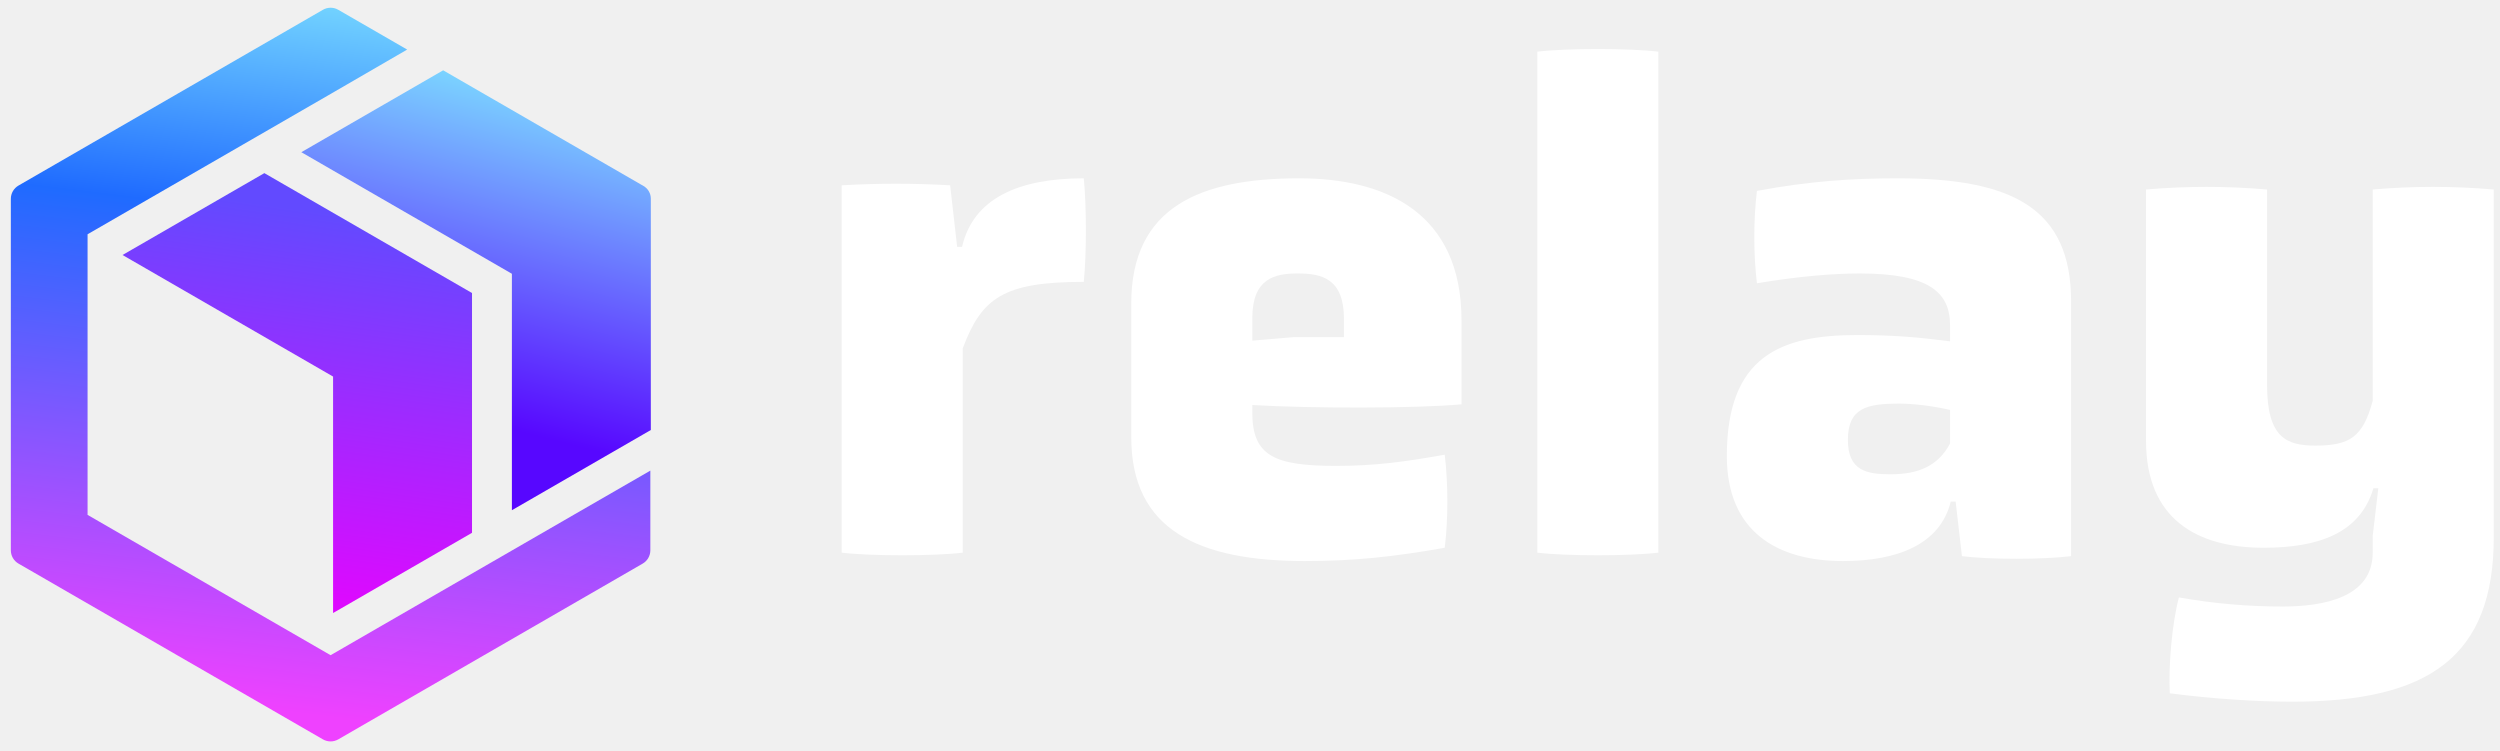
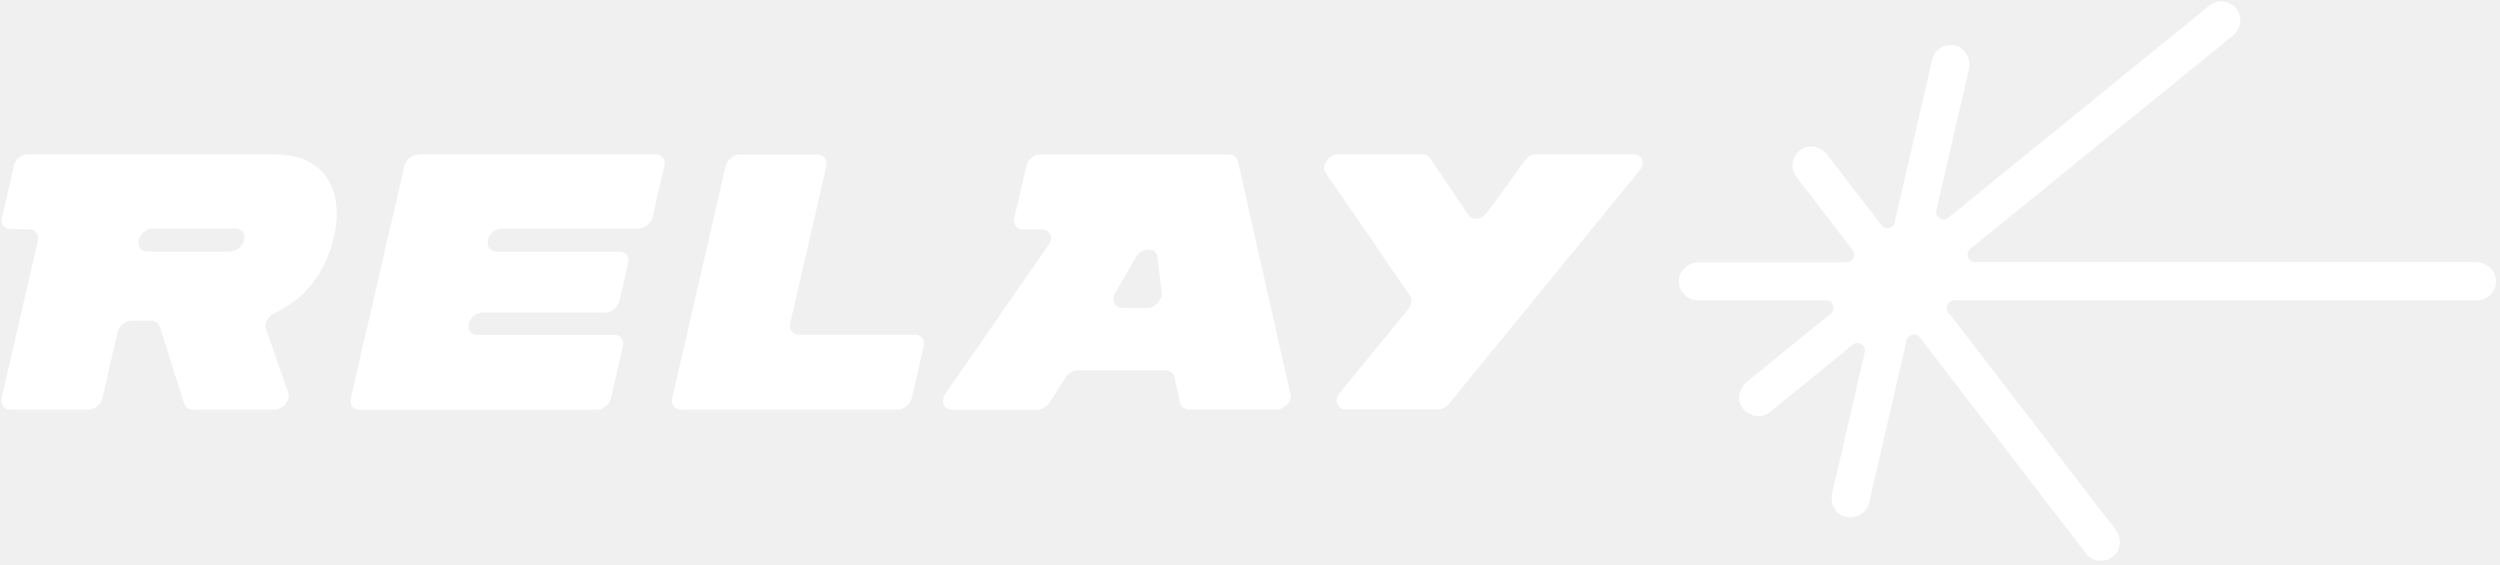
- <svg xmlns="http://www.w3.org/2000/svg" width="343" height="103" viewBox="0 0 343 103" fill="none">
-   <g clip-path="url(#clip0_510_923)">
-     <path d="M45.698 84.107L64.76 73.101V40.202L36.268 23.752L16.811 34.986L45.698 51.664L45.698 84.107Z" fill="url(#paint0_linear_510_923)" />
-     <path fill-rule="evenodd" clip-rule="evenodd" d="M28.686 22.516L45.357 12.891L55.864 6.801L46.41 1.343C45.758 0.967 44.956 0.967 44.304 1.343L2.54 25.456C1.888 25.832 1.487 26.527 1.487 27.279L1.487 75.505C1.487 76.257 1.888 76.952 2.54 77.328L44.304 101.441C44.956 101.817 45.758 101.817 46.41 101.441L88.174 77.328C88.826 76.952 89.227 76.257 89.227 75.505V64.569L78.7 70.642L45.357 89.892L12.014 70.642L12.014 32.142L28.686 22.516Z" fill="url(#paint1_linear_510_923)" />
-     <path d="M70.231 70.002L89.293 58.997V27.252C89.293 26.537 88.912 25.877 88.293 25.52L60.801 9.647L41.343 20.881L70.231 37.56L70.231 70.002Z" fill="url(#paint2_linear_510_923)" />
-   </g>
-   <path d="M325.536 75.824V73.52L326.304 66.992H325.632C323.808 73.136 318.144 75.152 310.56 75.152C301.44 75.152 294.432 71.216 294.432 60.464V26C300 25.52 305.472 25.52 311.04 26V52.784C311.04 60.08 313.728 61.136 317.664 61.136C322.368 61.136 324.192 59.984 325.536 54.992V26C331.104 25.52 336.576 25.52 342.144 26V73.712C342.144 90.128 333.216 96.272 314.496 96.272C309.696 96.272 303.552 95.888 297.696 95.12C297.504 91.376 297.984 85.616 298.944 81.968C303.84 82.832 308.544 83.216 313.152 83.216C318.816 83.216 325.536 81.968 325.536 75.824Z" fill="white" />
-   <path d="M269.178 76.304L268.314 68.816H267.642C266.202 74.672 260.346 76.976 252.858 76.976C243.834 76.976 236.922 72.944 236.922 62.576C236.922 48.848 244.314 45.968 254.778 45.968C259.674 45.968 263.13 46.256 267.546 46.832V44.624C267.546 40.112 264.666 37.52 255.162 37.52C251.514 37.52 246.81 37.904 241.05 38.864C240.57 34.928 240.57 30.128 241.05 26.192C248.25 24.848 254.106 24.464 260.346 24.464C275.994 24.464 284.154 28.496 284.154 41.36V76.304C280.218 76.784 273.018 76.784 269.178 76.304ZM267.546 60.848V56.24C265.05 55.664 262.362 55.376 260.634 55.376C256.122 55.376 253.53 55.952 253.53 60.368C253.53 64.592 256.122 65.072 259.386 65.072C263.226 65.072 265.914 63.92 267.546 60.848Z" fill="white" />
-   <path d="M210.918 75.823V7.088C214.854 6.608 223.59 6.608 227.526 7.088V75.823C223.59 76.303 214.854 76.303 210.918 75.823Z" fill="white" />
-   <path d="M200.52 43.952V55.472C194.376 56.048 179.784 56.048 171.816 55.568V56.624C171.816 62.576 174.888 63.92 183.336 63.92C188.712 63.92 192.84 63.344 198.216 62.384C198.696 66.32 198.696 71.312 198.216 75.152C191.208 76.4 185.736 76.976 179.016 76.976C164.52 76.976 155.208 72.752 155.208 59.984V41.648C155.208 28.304 164.808 24.464 178.248 24.464C190.056 24.464 200.52 29.168 200.52 43.952ZM184.392 46.256V43.76C184.392 38.192 181.32 37.52 178.056 37.52C174.888 37.52 171.816 38.192 171.816 43.664V46.736L177.48 46.256H184.392Z" fill="white" />
-   <path d="M115.48 75.824V25.424C120.472 25.136 125.368 25.136 130.36 25.424L131.32 33.872H131.992C133.528 27.248 139.672 24.464 148.696 24.464C149.08 28.4 149.08 34.832 148.696 38.672C137.656 38.672 134.68 40.88 132.088 47.792V75.824C128.152 76.304 119.416 76.304 115.48 75.824Z" fill="white" />
-   <defs>
-     <linearGradient id="paint0_linear_510_923" x1="32.208" y1="27.371" x2="24.576" y2="80.593" gradientUnits="userSpaceOnUse">
-       <stop stop-color="#624AFF" />
-       <stop offset="0.98" stop-color="#DD09FF" />
-     </linearGradient>
-     <linearGradient id="paint1_linear_510_923" x1="18.391" y1="95.133" x2="30.557" y2="-4.877" gradientUnits="userSpaceOnUse">
-       <stop stop-color="#EF41FF" />
-       <stop offset="0.67" stop-color="#1F6BFF" />
-       <stop offset="1" stop-color="#7DE0FF" />
-     </linearGradient>
-     <linearGradient id="paint2_linear_510_923" x1="62.897" y1="7.203" x2="50.85" y2="54.82" gradientUnits="userSpaceOnUse">
-       <stop stop-color="#7DE0FF" />
-       <stop offset="0.985" stop-color="#5707FF" />
-     </linearGradient>
-     <clipPath id="clip0_510_923">
-       <rect width="89" height="102" fill="white" transform="translate(0.856934 0.5)" />
-     </clipPath>
-   </defs>
+ <svg xmlns="http://www.w3.org/2000/svg" width="447" height="101" viewBox="0 0 447 101" fill="none">
+   <path d="M74.802 27.587H117.208C118.342 27.587 119.059 28.512 118.79 29.646L116.671 38.808C116.403 39.942 115.269 40.867 114.135 40.867H89.694C88.59 40.867 87.485 41.762 87.247 42.866V42.986C86.978 44.09 87.664 44.985 88.769 44.985H110.733C111.867 44.985 112.583 45.91 112.314 47.044L110.762 53.818C110.494 54.952 109.36 55.877 108.226 55.877H86.262C85.158 55.877 84.053 56.773 83.815 57.877C83.576 58.981 84.262 59.876 85.367 59.876H109.808C110.942 59.876 111.658 60.801 111.389 61.935L109.241 71.216C108.972 72.35 107.838 73.276 106.704 73.276H64.298C63.164 73.276 62.447 72.35 62.716 71.216L72.296 29.706C72.564 28.572 73.698 27.646 74.832 27.646L74.802 27.587Z" fill="white" />
+   <path d="M147.767 29.646L141.291 57.787C141.023 58.921 141.739 59.846 142.873 59.846H163.584C164.718 59.846 165.434 60.772 165.165 61.906L163.017 71.187C162.748 72.321 161.614 73.246 160.51 73.246H121.774C120.64 73.246 119.924 72.321 120.193 71.187L129.742 29.706C130.011 28.572 131.145 27.646 132.279 27.646H146.156C147.29 27.646 148.006 28.572 147.737 29.706L147.767 29.646Z" fill="white" />
+   <path d="M49.347 27.587H5.001C3.867 27.587 2.733 28.512 2.494 29.646L0.345 38.927C0.077 40.061 0.793 40.986 1.927 40.986H5.21C6.254 40.986 7 41.941 6.791 42.956L0.286 71.187C0.017 72.321 0.733 73.246 1.867 73.246H15.774C16.908 73.246 18.042 72.321 18.311 71.187L21.026 59.399C21.295 58.265 22.429 57.34 23.563 57.34H26.965C27.771 57.34 28.397 57.787 28.606 58.474L32.933 72.171C33.142 72.828 33.739 73.246 34.485 73.246H49.048C50.63 73.246 52.003 71.515 51.525 70.172L47.556 58.832C47.198 57.787 47.944 56.474 49.138 55.937C54.181 53.729 58.18 48.954 59.672 42.478C61.791 33.317 57.374 27.617 49.317 27.617L49.347 27.587ZM43.647 42.926C43.378 44.06 42.244 44.985 41.11 44.985H26.368C25.234 44.985 24.518 44.06 24.786 42.926C25.055 41.792 26.189 40.867 27.323 40.867H42.065C43.199 40.867 43.915 41.792 43.647 42.926Z" fill="white" />
+   <path d="M230.699 70.321L221.329 28.81C221.15 28.094 220.553 27.617 219.747 27.617H186.025C184.891 27.617 183.757 28.542 183.519 29.676L181.37 38.957C181.101 40.091 181.817 41.016 182.951 41.016H186.324C187.637 41.016 188.383 42.478 187.637 43.553L169.045 70.381C168.12 71.724 168.746 73.276 170.239 73.276H185.399C186.294 73.276 187.219 72.739 187.726 71.903L190.502 67.546C191.009 66.74 191.904 66.203 192.8 66.203H208.318C209.153 66.203 209.81 66.71 209.989 67.456L210.974 71.933C211.153 72.709 211.809 73.216 212.675 73.216H228.223C229.715 73.216 231.058 71.664 230.759 70.321H230.699ZM205.124 55.042H200.738C199.335 55.042 198.649 53.639 199.425 52.326L203.095 46C204.169 44.149 206.766 44.179 206.975 46L207.691 52.326C207.84 53.669 206.527 55.042 205.124 55.042Z" fill="white" />
+   <path d="M292.115 27.587H274.657C273.971 27.587 273.225 27.945 272.747 28.572L265.794 38.121C264.869 39.255 263.228 39.434 262.571 38.45L255.678 28.243C255.409 27.826 254.932 27.587 254.365 27.587H239.234C237.474 27.587 236.101 29.706 237.056 30.959L252.067 52.804C252.544 53.43 252.455 54.385 251.888 55.161L239.563 70.232C238.488 71.545 239.055 73.186 240.577 73.186H257.17C257.856 73.186 258.602 72.828 259.08 72.201L293.13 30.511C294.204 29.198 293.637 27.557 292.115 27.557V27.587Z" fill="white" />
+   <path d="M446.222 49.7C445.953 48.089 444.431 46.865 442.641 46.865H353.143C352.278 46.865 351.949 46.179 351.89 45.97C351.83 45.761 351.621 45.045 352.308 44.478L399.16 6.429C400.533 5.324 400.981 3.414 400.145 1.982C399.638 1.087 398.802 0.49 397.787 0.311C396.803 0.132 395.788 0.371 395.012 1.027L348.368 38.927C347.682 39.494 346.996 39.136 346.817 39.017C346.637 38.897 346.011 38.45 346.22 37.584L352.039 12.427C352.427 10.696 351.591 8.935 350.099 8.309C349.144 7.921 348.13 7.95 347.204 8.428C346.339 8.876 345.682 9.711 345.474 10.696L338.759 39.763C338.58 40.538 337.923 40.718 337.744 40.777C337.565 40.837 336.879 40.897 336.401 40.27L326.733 27.676C325.658 26.274 323.748 25.796 322.316 26.572C321.421 27.05 320.794 27.885 320.585 28.87C320.376 29.855 320.585 30.869 321.212 31.645L331.269 44.746C331.597 45.164 331.627 45.701 331.418 46.149C331.179 46.626 330.731 46.895 330.224 46.895H303.814C302.023 46.895 300.501 48.118 300.232 49.73C300.053 50.745 300.322 51.729 301.008 52.505C301.665 53.281 302.59 53.699 303.605 53.699H326.494C327.359 53.699 327.687 54.385 327.747 54.594C327.807 54.803 328.016 55.519 327.329 56.086L312.348 68.262C311.006 69.337 310.588 71.216 311.334 72.589C311.811 73.485 312.677 74.111 313.721 74.32C314.736 74.529 315.751 74.29 316.497 73.664L331.269 61.637C331.955 61.07 332.641 61.428 332.82 61.548C332.999 61.667 333.626 62.115 333.417 62.98L327.598 88.167C327.21 89.808 327.956 91.48 329.329 92.166C330.254 92.614 331.358 92.643 332.313 92.166C333.268 91.718 333.954 90.883 334.193 89.898L340.908 60.831C341.087 60.055 341.743 59.876 341.922 59.817C342.131 59.787 342.788 59.697 343.265 60.324L372.988 98.97C373.555 99.746 374.48 100.194 375.465 100.253C375.525 100.253 375.615 100.253 375.674 100.253C376.629 100.253 377.524 99.865 378.151 99.209C379.285 98.015 379.315 96.075 378.241 94.673L348.368 55.848C348.04 55.43 348.01 54.893 348.219 54.445C348.458 53.968 348.906 53.699 349.413 53.699H442.879C443.894 53.699 444.819 53.251 445.476 52.505C446.132 51.729 446.401 50.745 446.252 49.73L446.222 49.7Z" fill="white" />
</svg>
